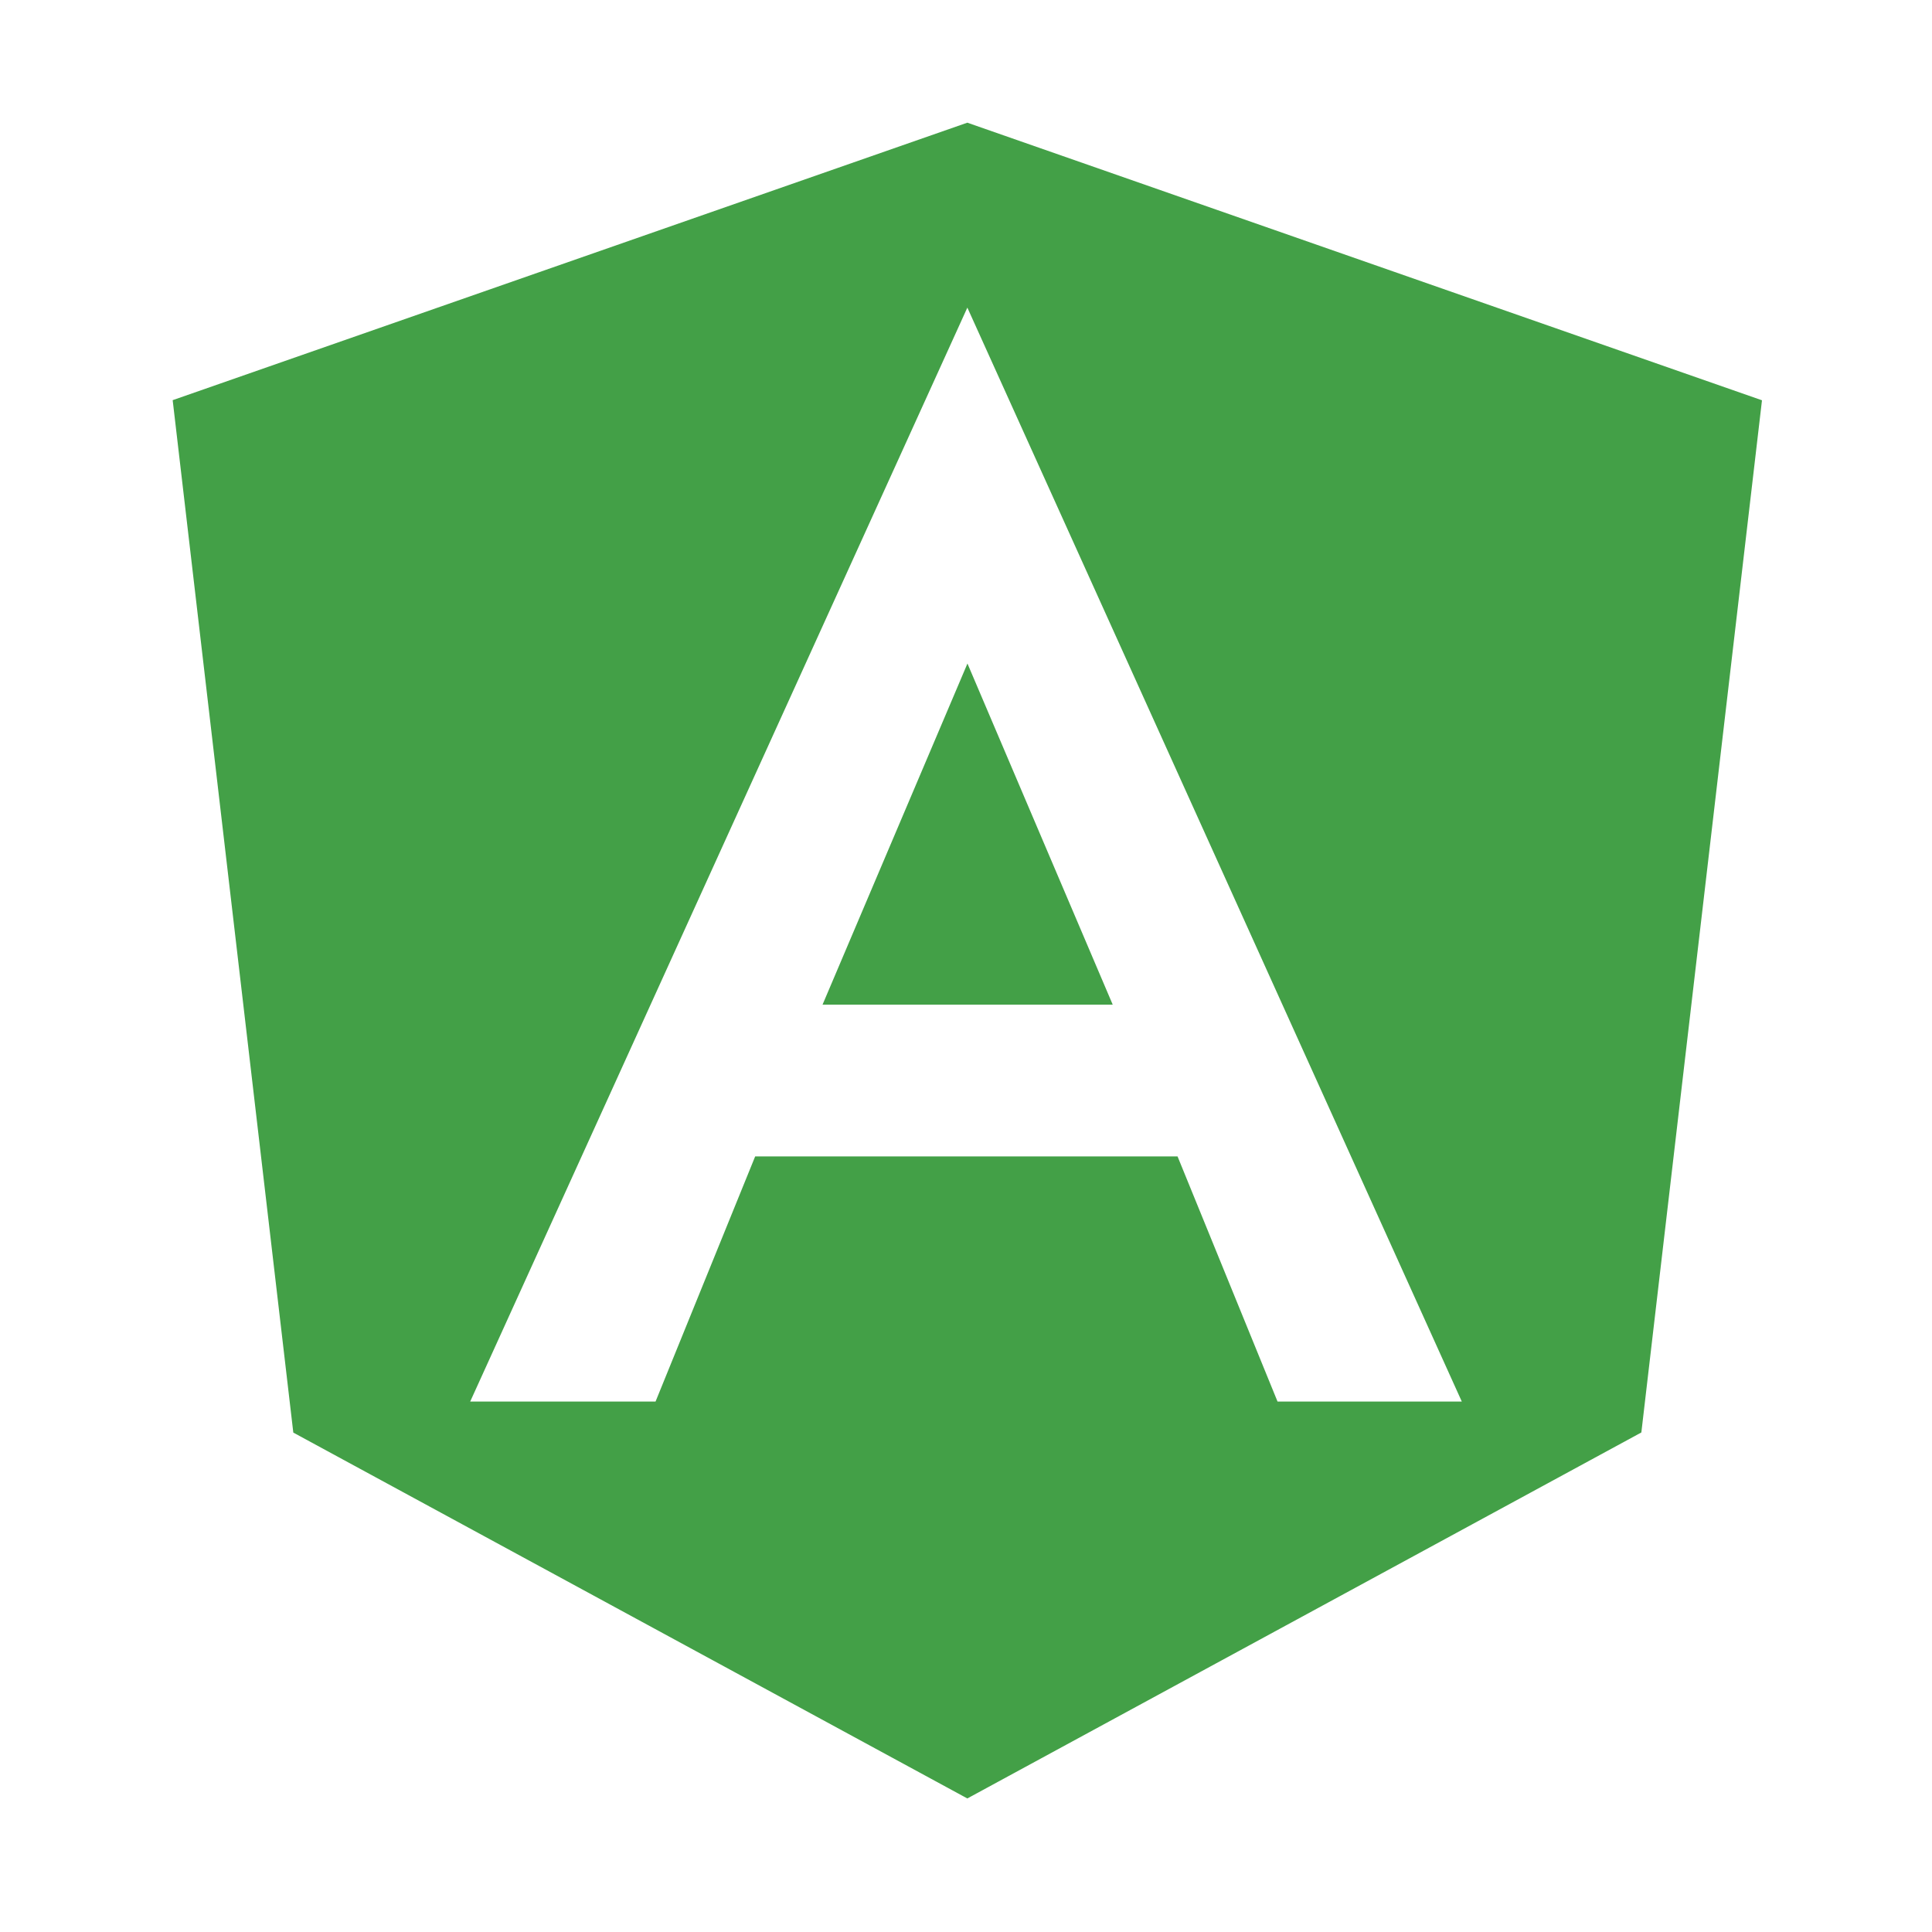
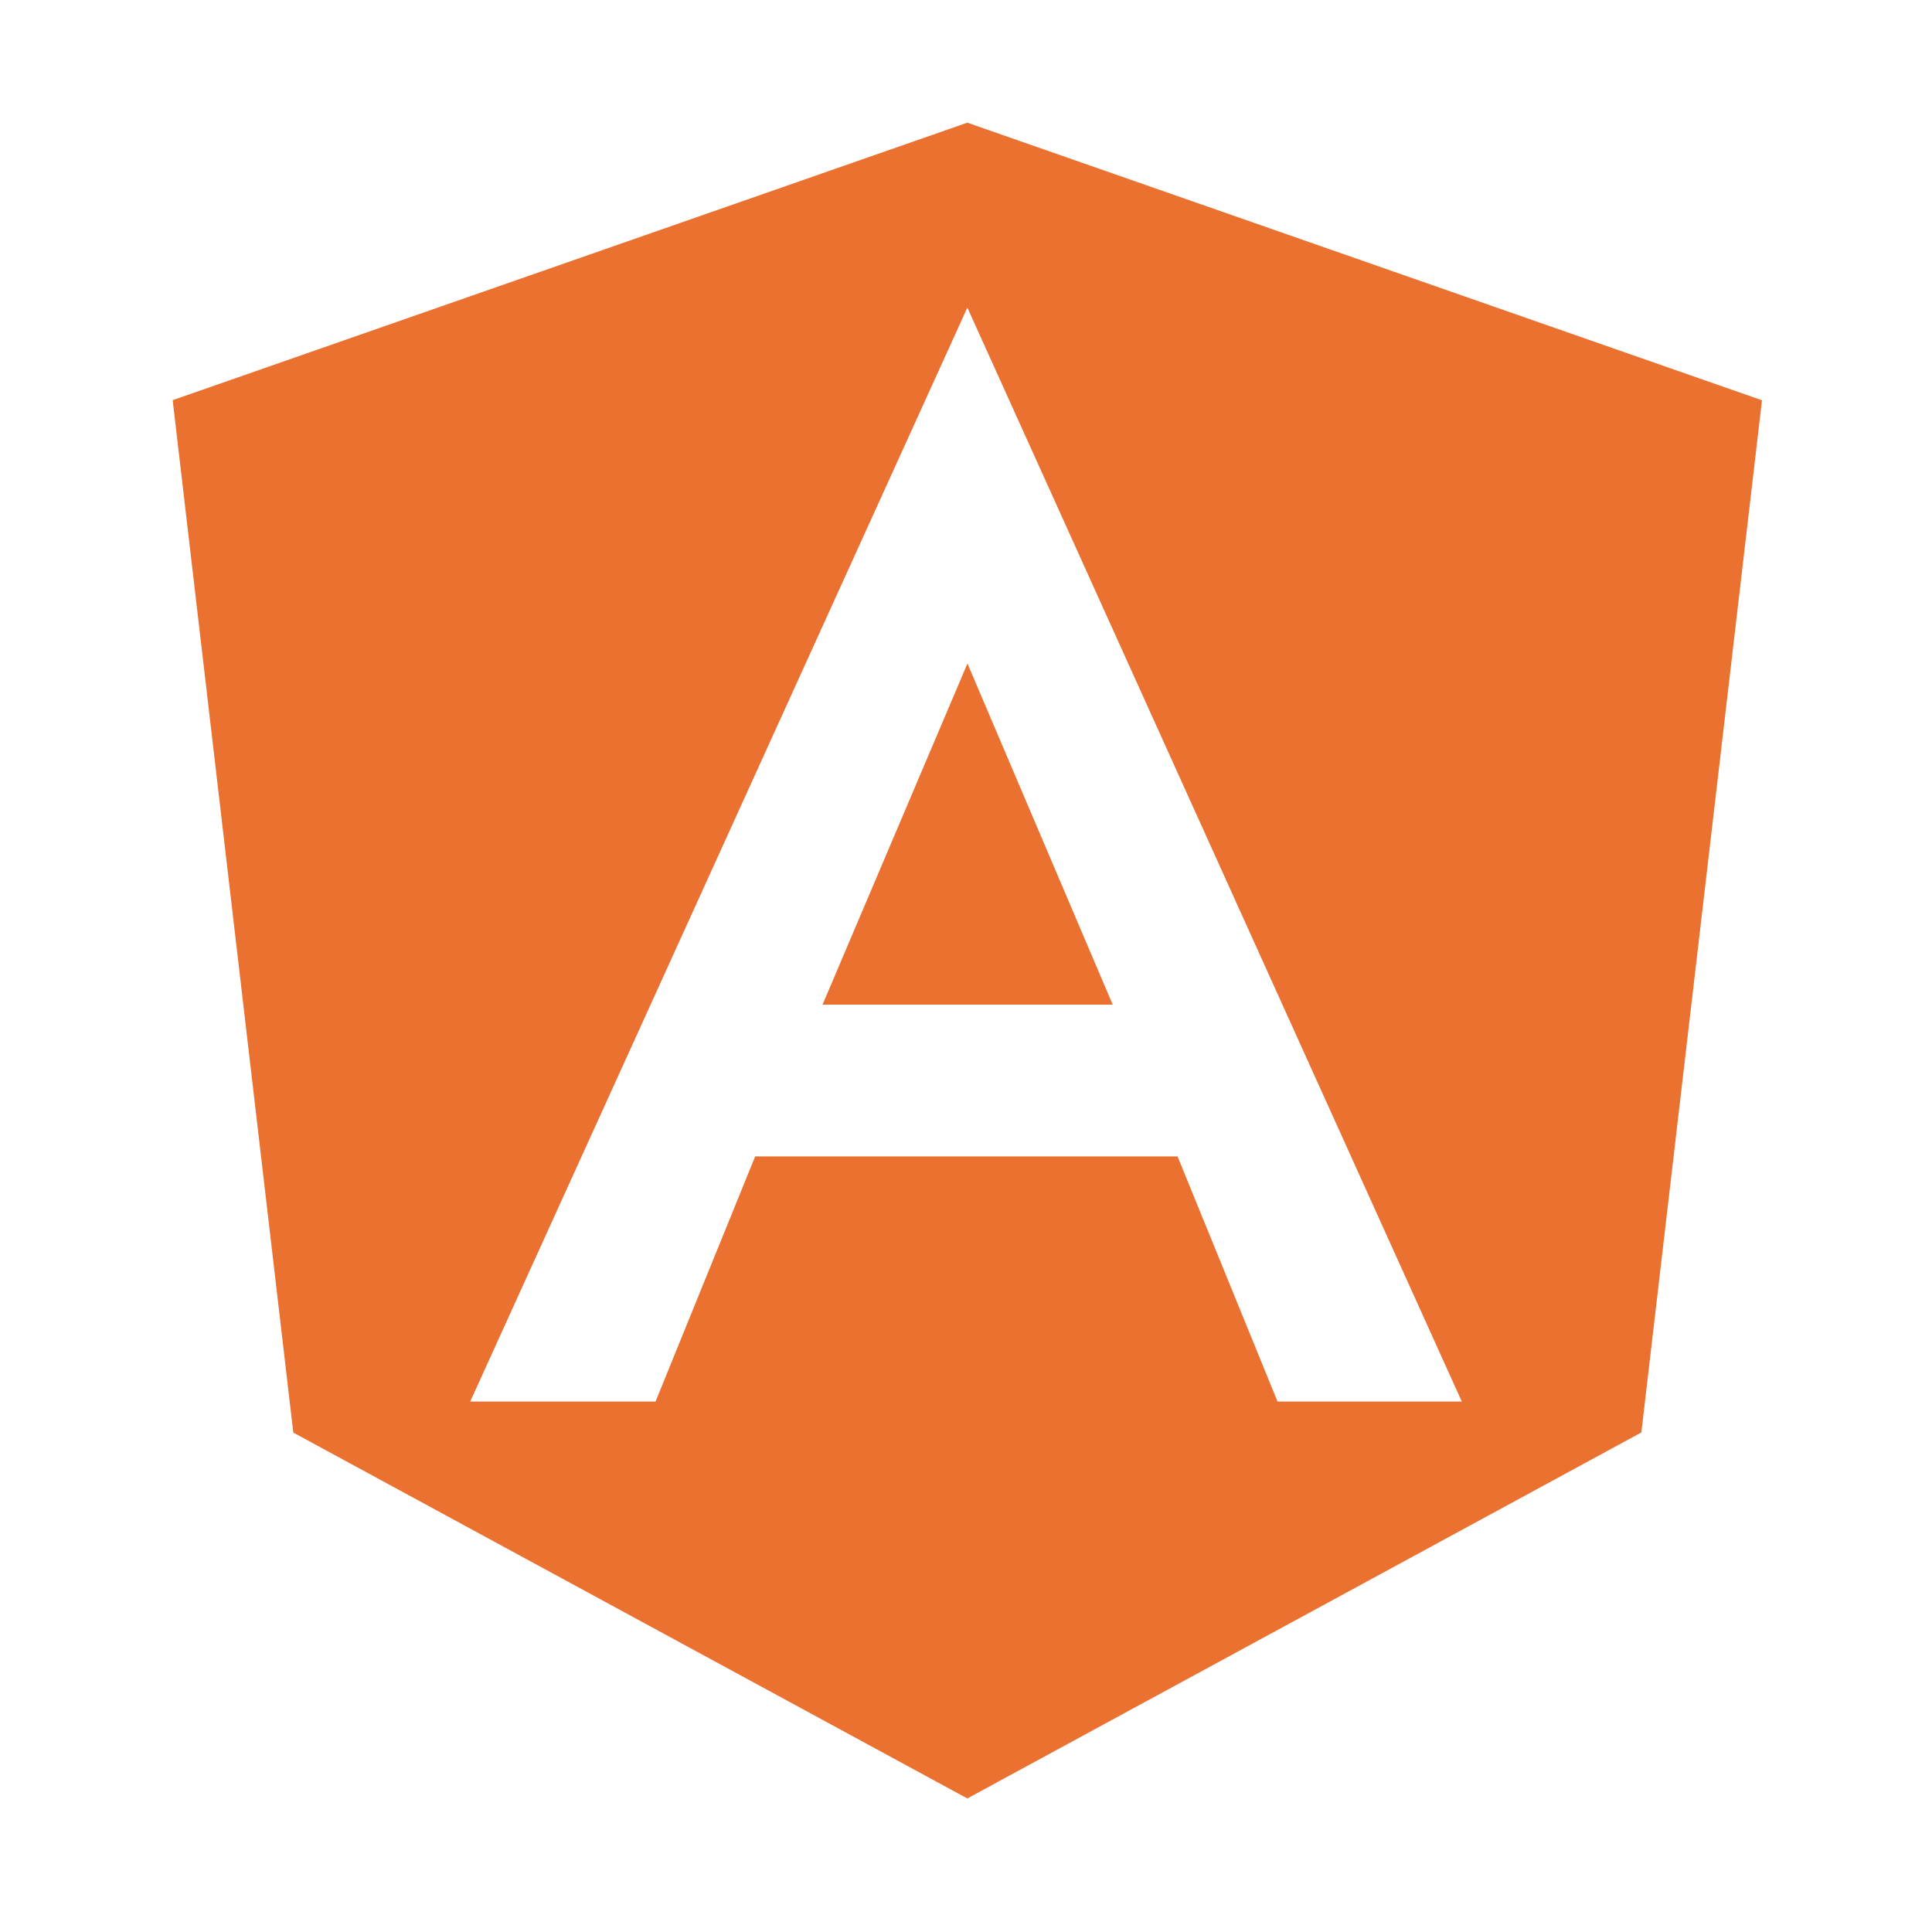
<svg xmlns="http://www.w3.org/2000/svg" viewBox="0 0 16 16" height="16" width="16">
-   <path fill="#43a047" d="m8.011 1.016 6.581 2.299-.999 8.548-5.582 3.031-5.582-3.03-.999-8.55 6.581-2.298m0 1.532-4.117 9.059h1.535l.825-2.03h3.498l.828 2.03h1.526l-4.095-9.06M9.215 8.32H6.812l1.2-2.825zm0 0" />
+   <path fill="#EA7130" d="m8.011 1.016 6.581 2.299-.999 8.548-5.582 3.031-5.582-3.03-.999-8.55 6.581-2.298m0 1.532-4.117 9.059h1.535l.825-2.03h3.498l.828 2.03h1.526l-4.095-9.06M9.215 8.32H6.812l1.2-2.825zm0 0" />
</svg>
